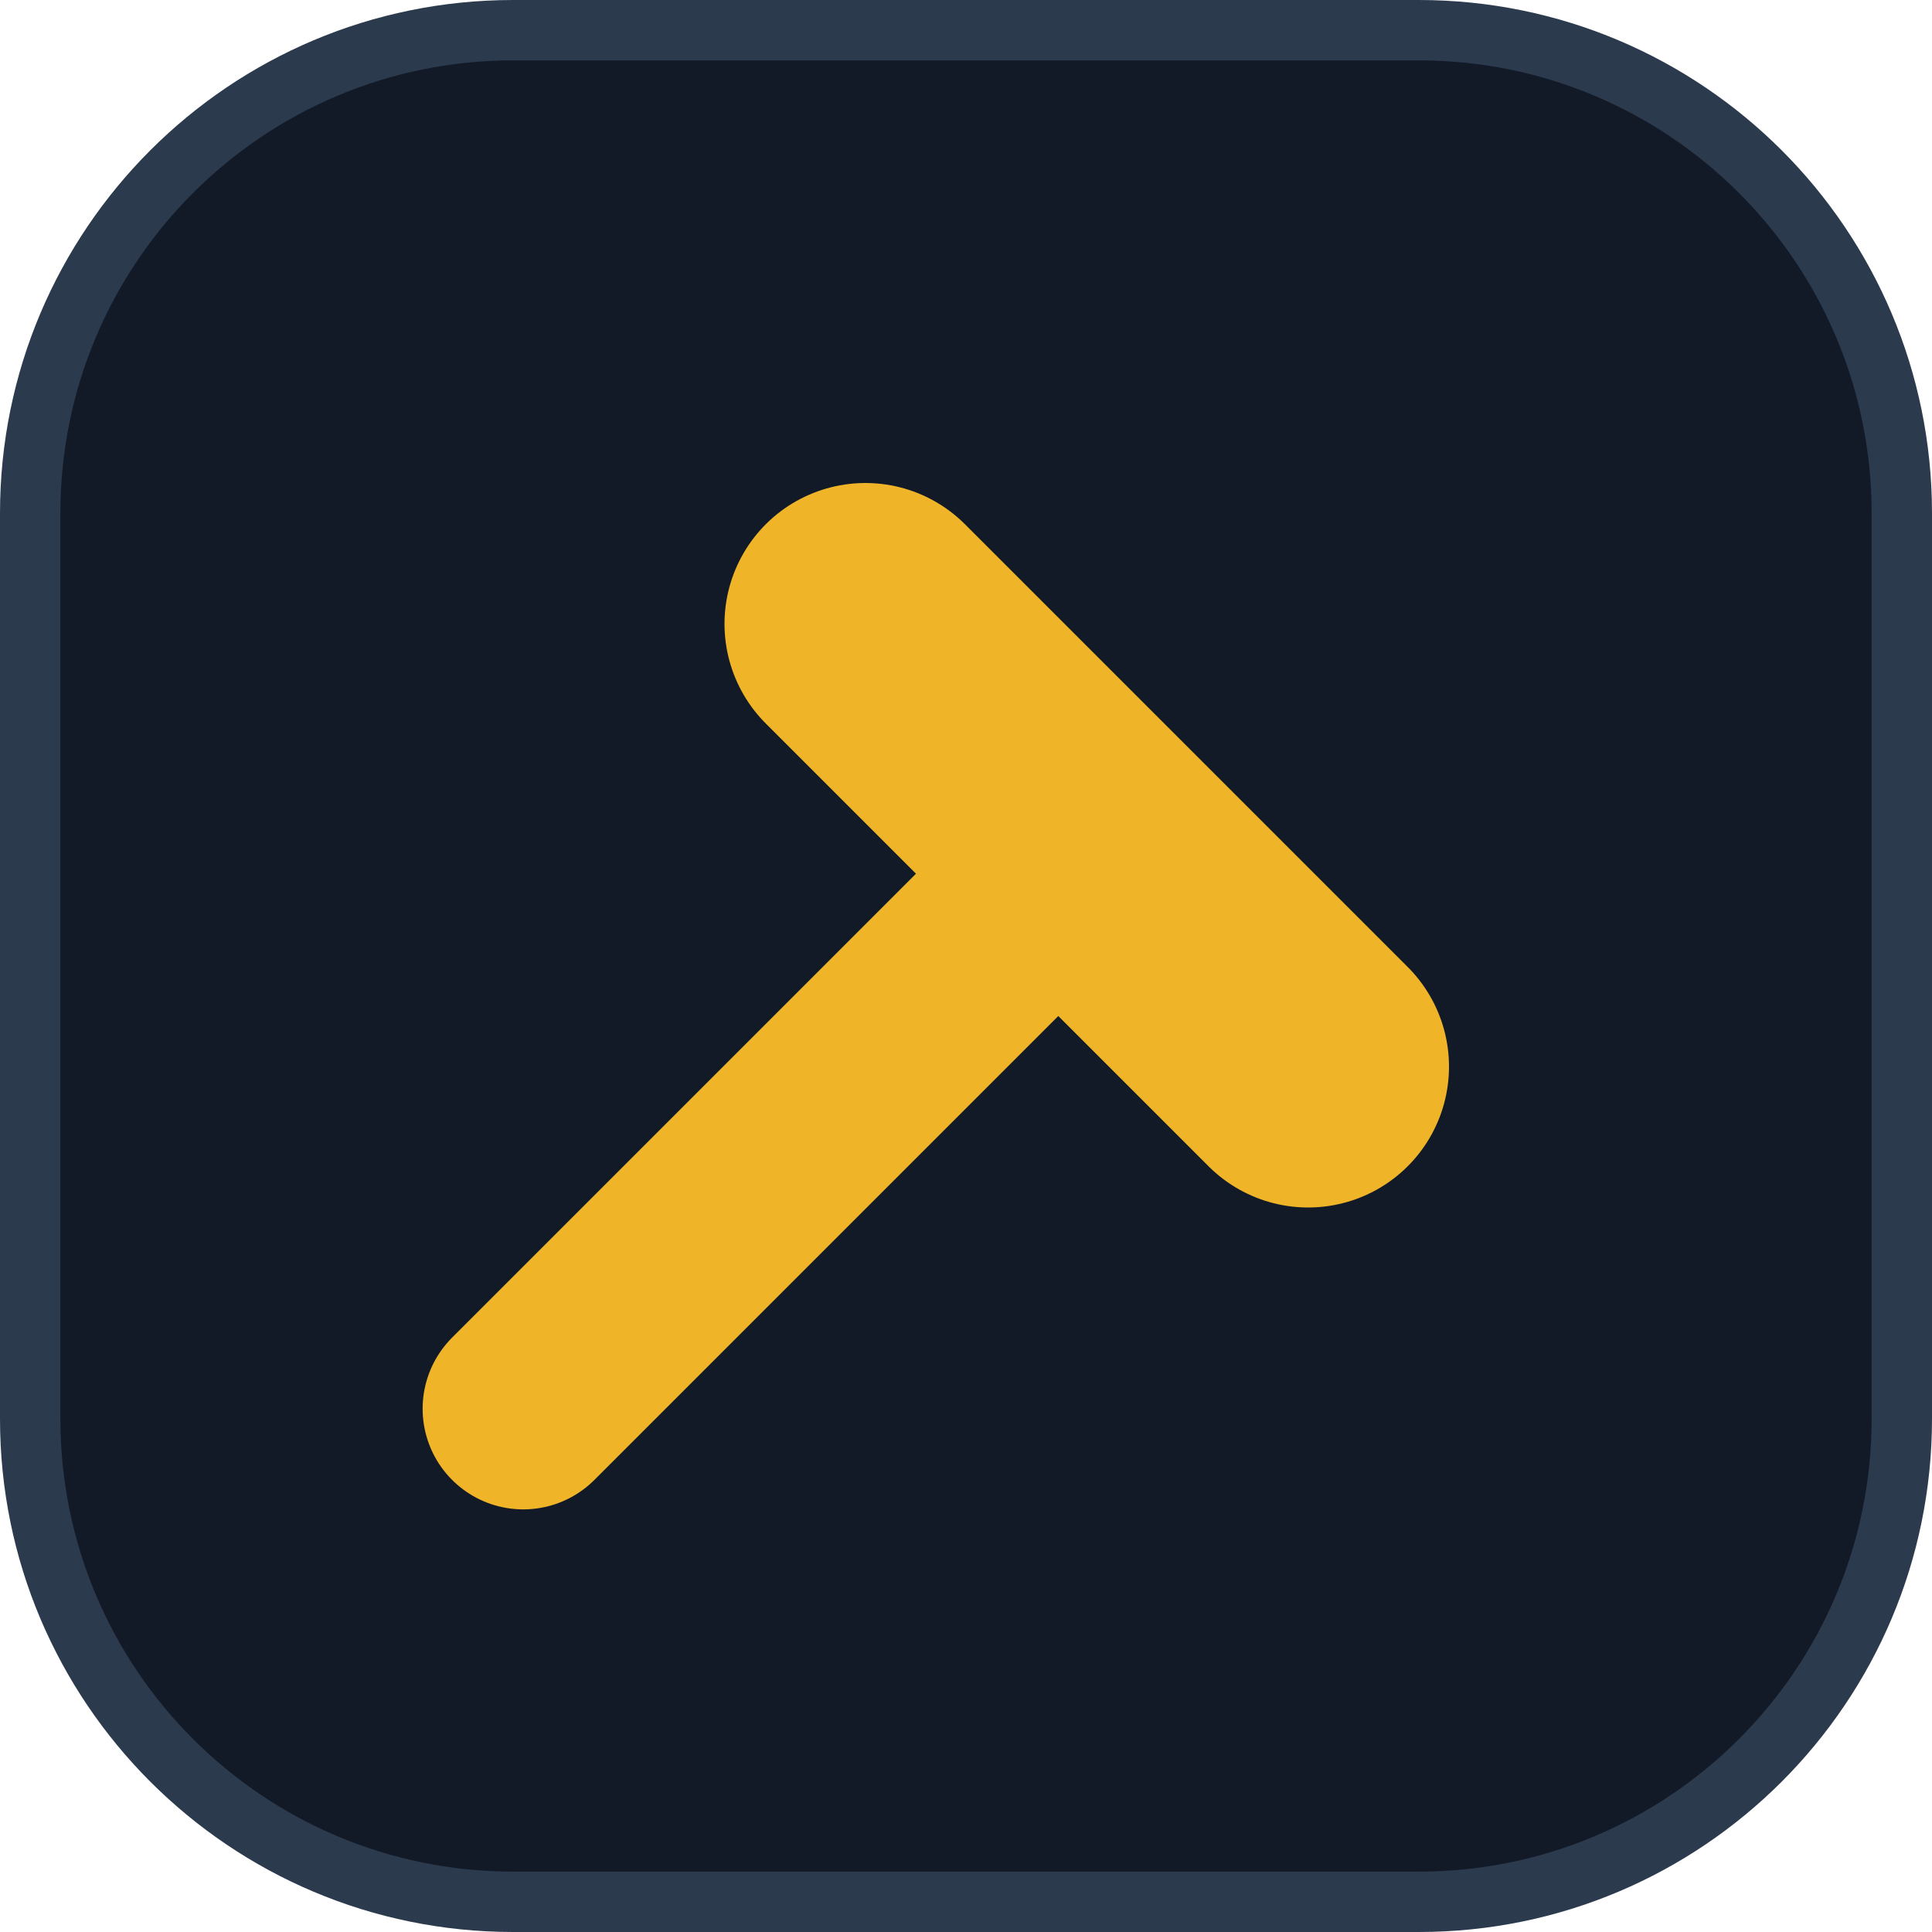
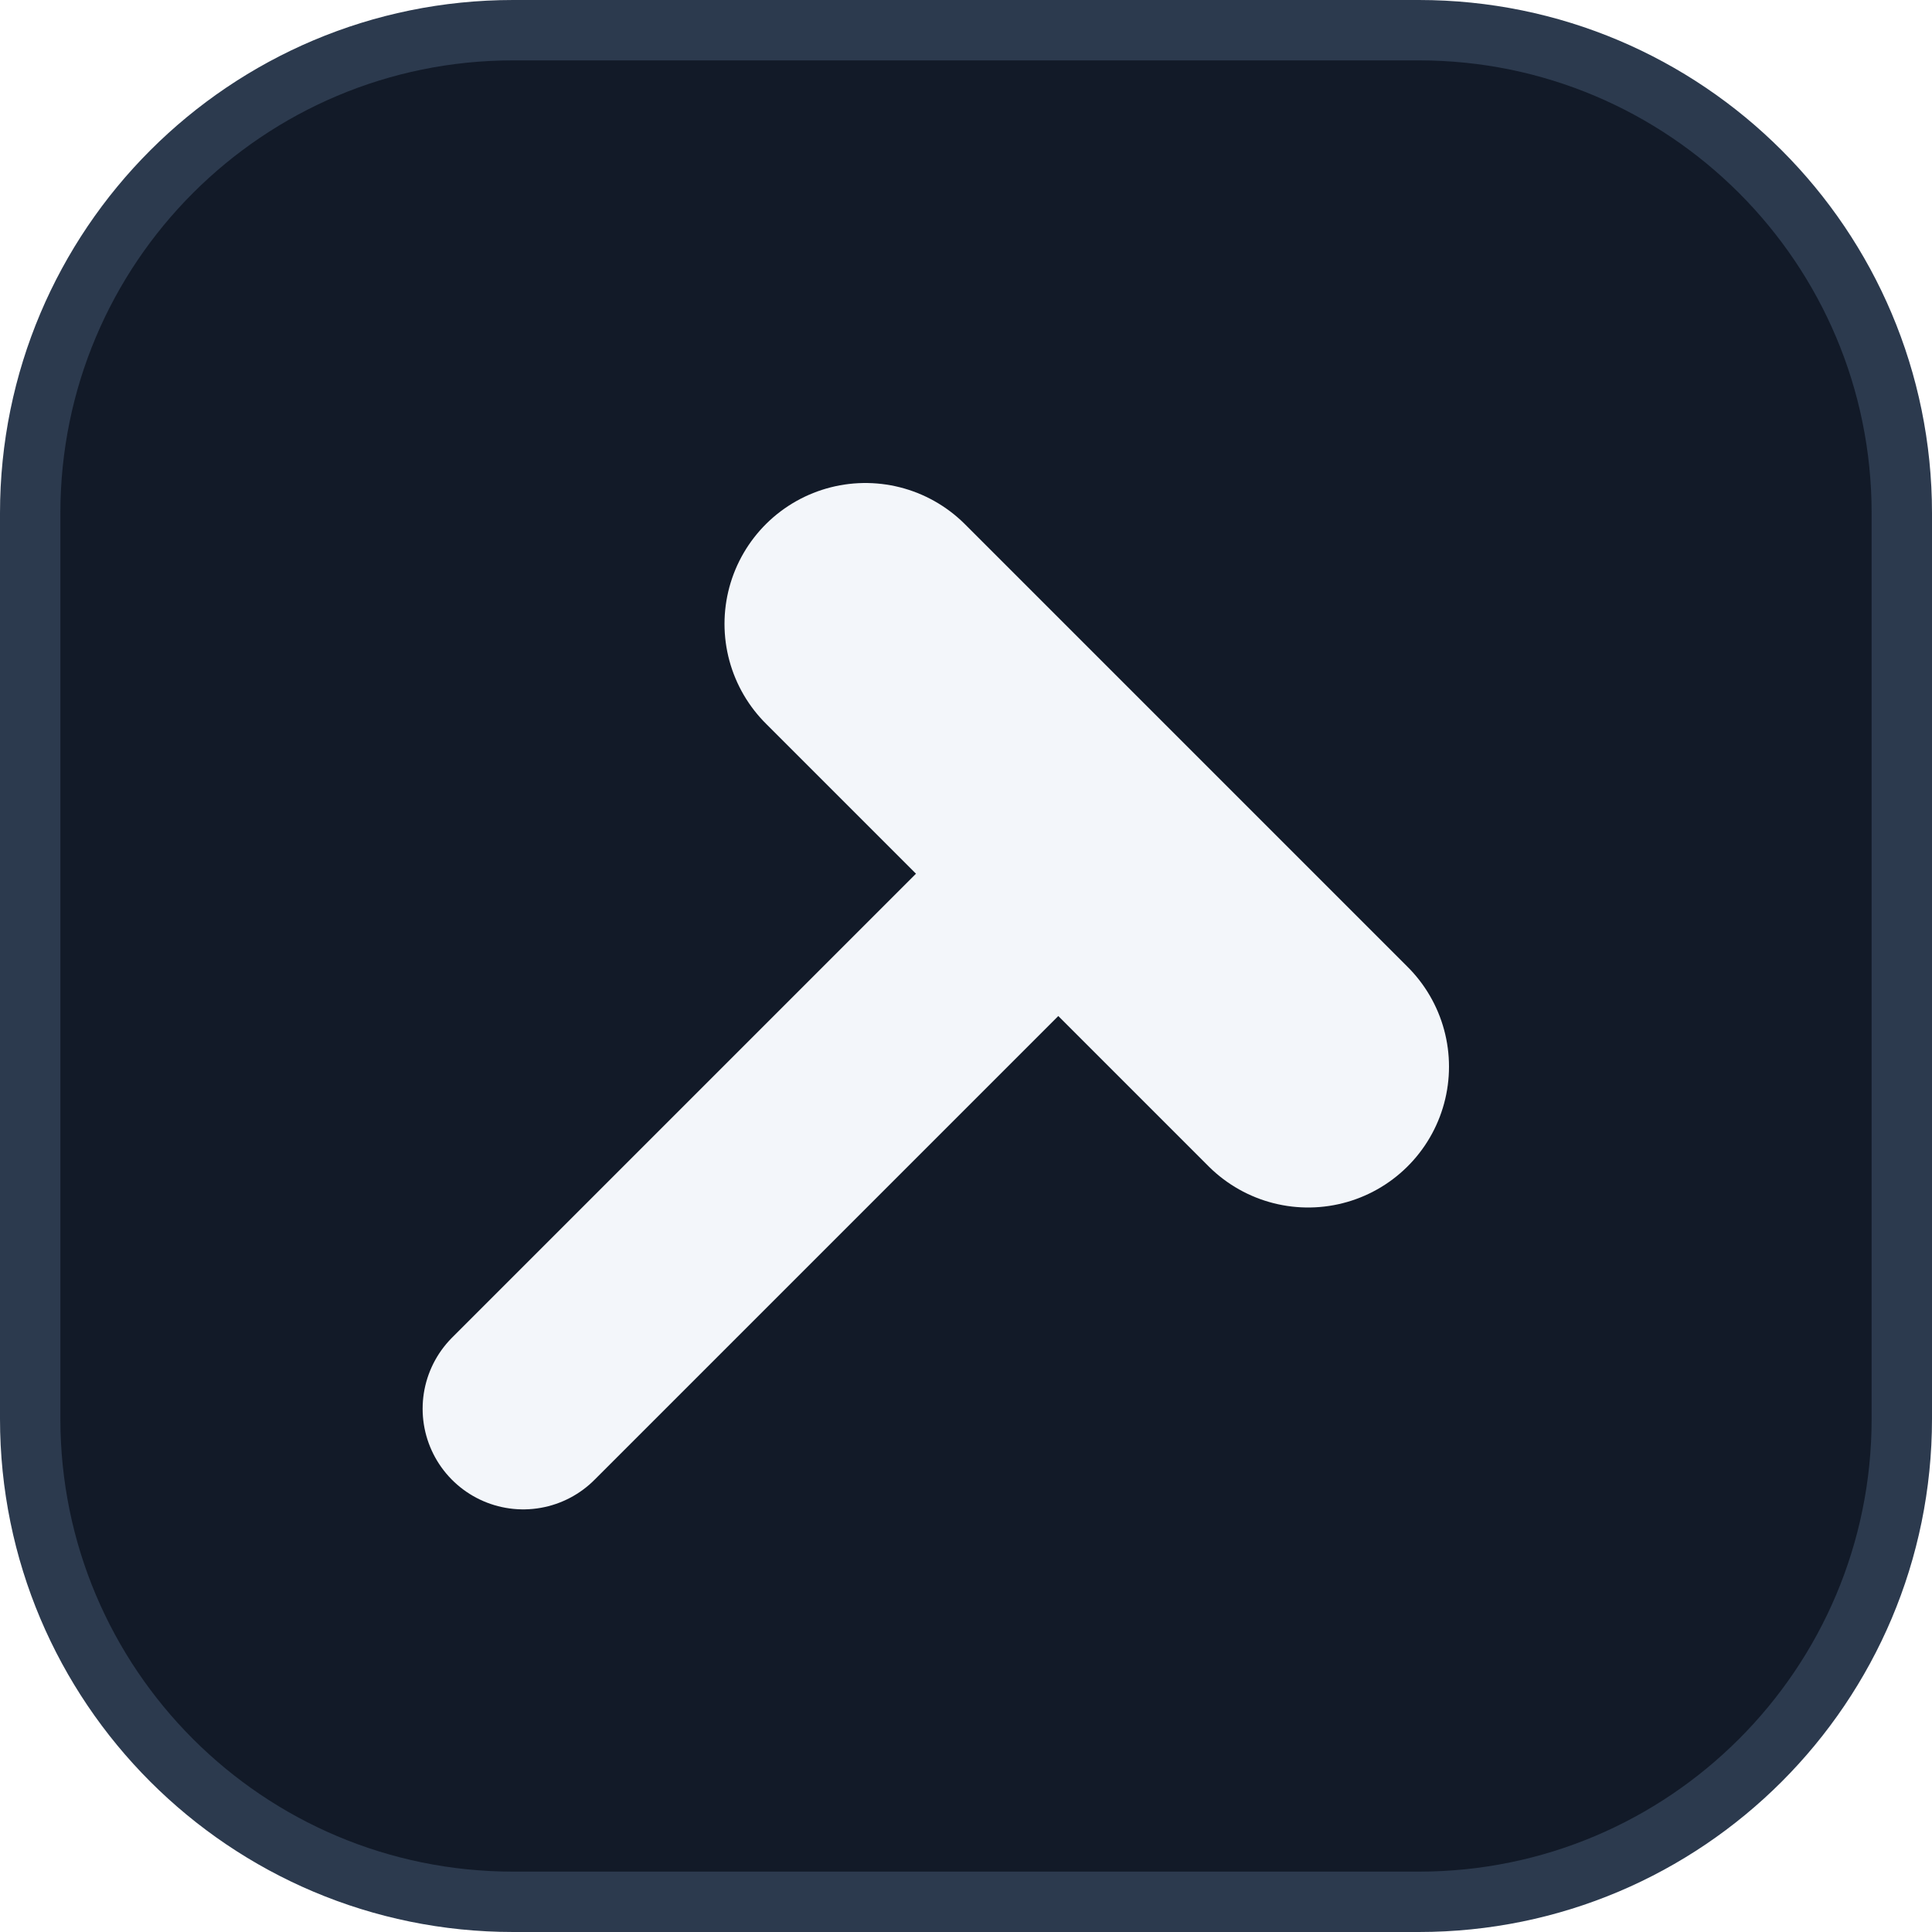
<svg xmlns="http://www.w3.org/2000/svg" viewBox="0 0 48 48" role="img" aria-label="Logo Ferretería Los Maestros">
  <rect x="0.75" y="0.75" width="46.5" height="46.5" rx="12" fill="#121a28" stroke="#2c3a4e" stroke-width="1.5" />
-   <g stroke="#f0b429" fill="none" stroke-linecap="round">
+   <g stroke="#f3f6fa" fill="none" stroke-linecap="round">
    <path d="M13 35 L27 21" stroke-width="5" />
    <path d="M21.5 15.5 L32.5 26.5" stroke-width="7" />
  </g>
</svg>
